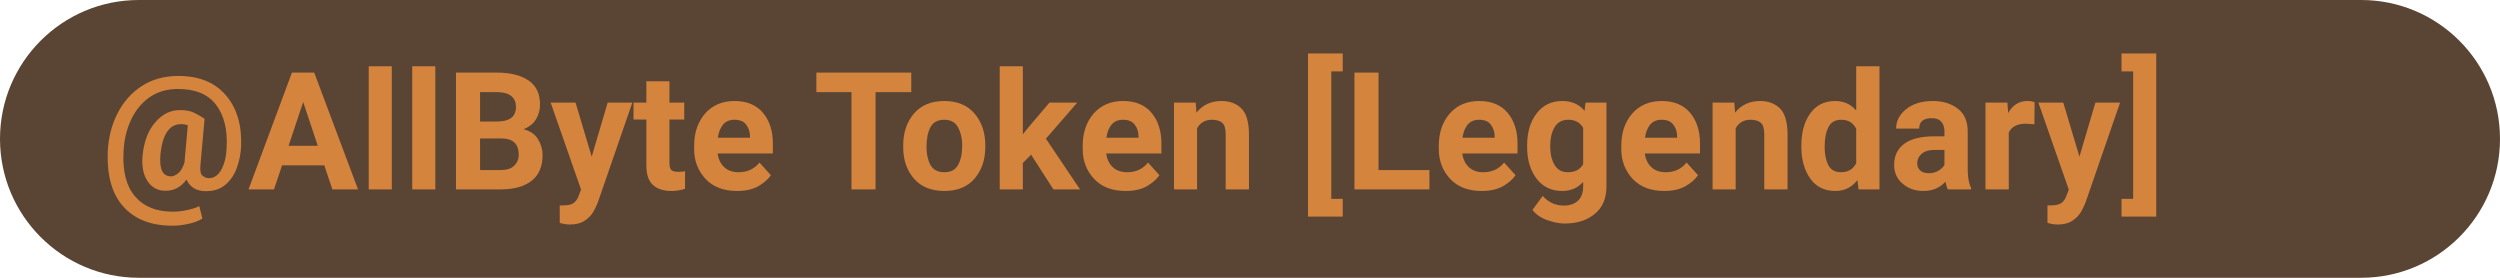
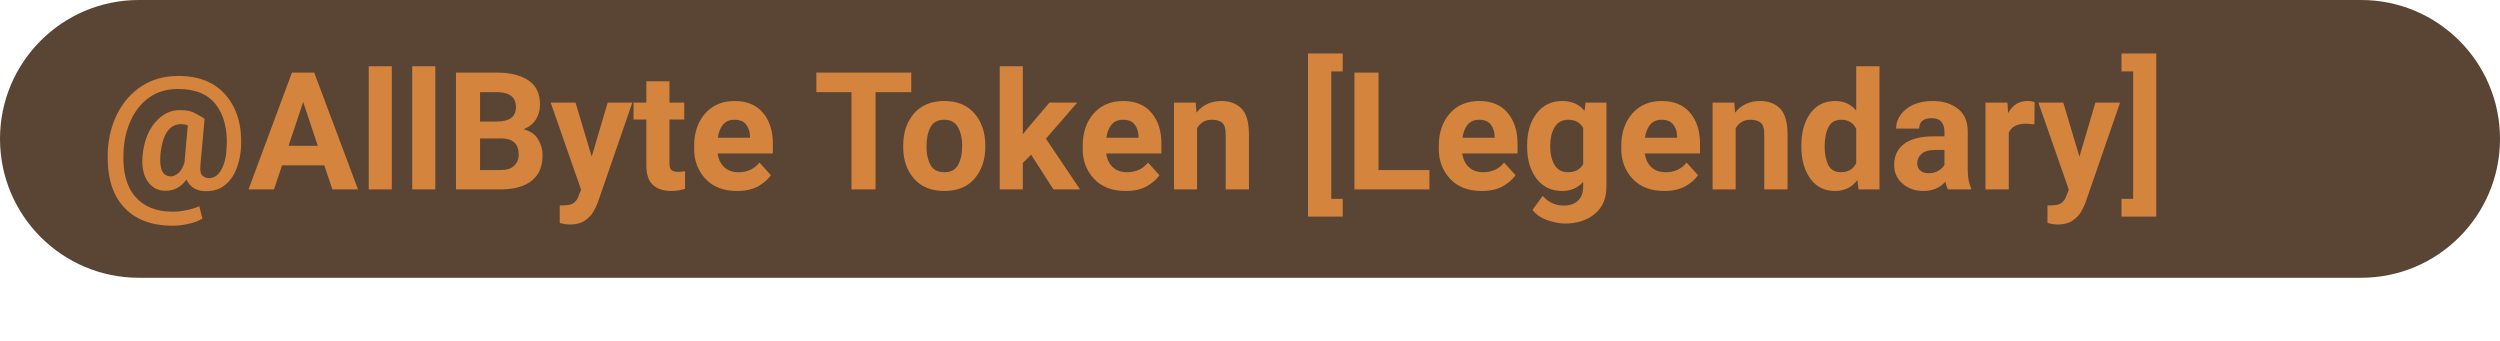
- <svg xmlns="http://www.w3.org/2000/svg" width="198" height="22" viewBox="0 0 198 22" role="img" aria-label="@AllByte Token [Legendary]">
+ <svg xmlns="http://www.w3.org/2000/svg" width="198" height="27" viewBox="0 0 198 27" role="img" aria-label="@AllByte Token [Legendary]">
  <rect x="0" y="0" width="198" height="22" rx="11" ry="11" fill="#5A4534" />
  <text x="8" y="15" font-family="system-ui, -apple-system, 'Segoe UI', Roboto, 'Helvetica Neue', Arial, sans-serif" font-size="13" font-weight="600" fill="#D4843D" text-rendering="geometricPrecision">@AllByte Token [Legendary]</text>
</svg>
